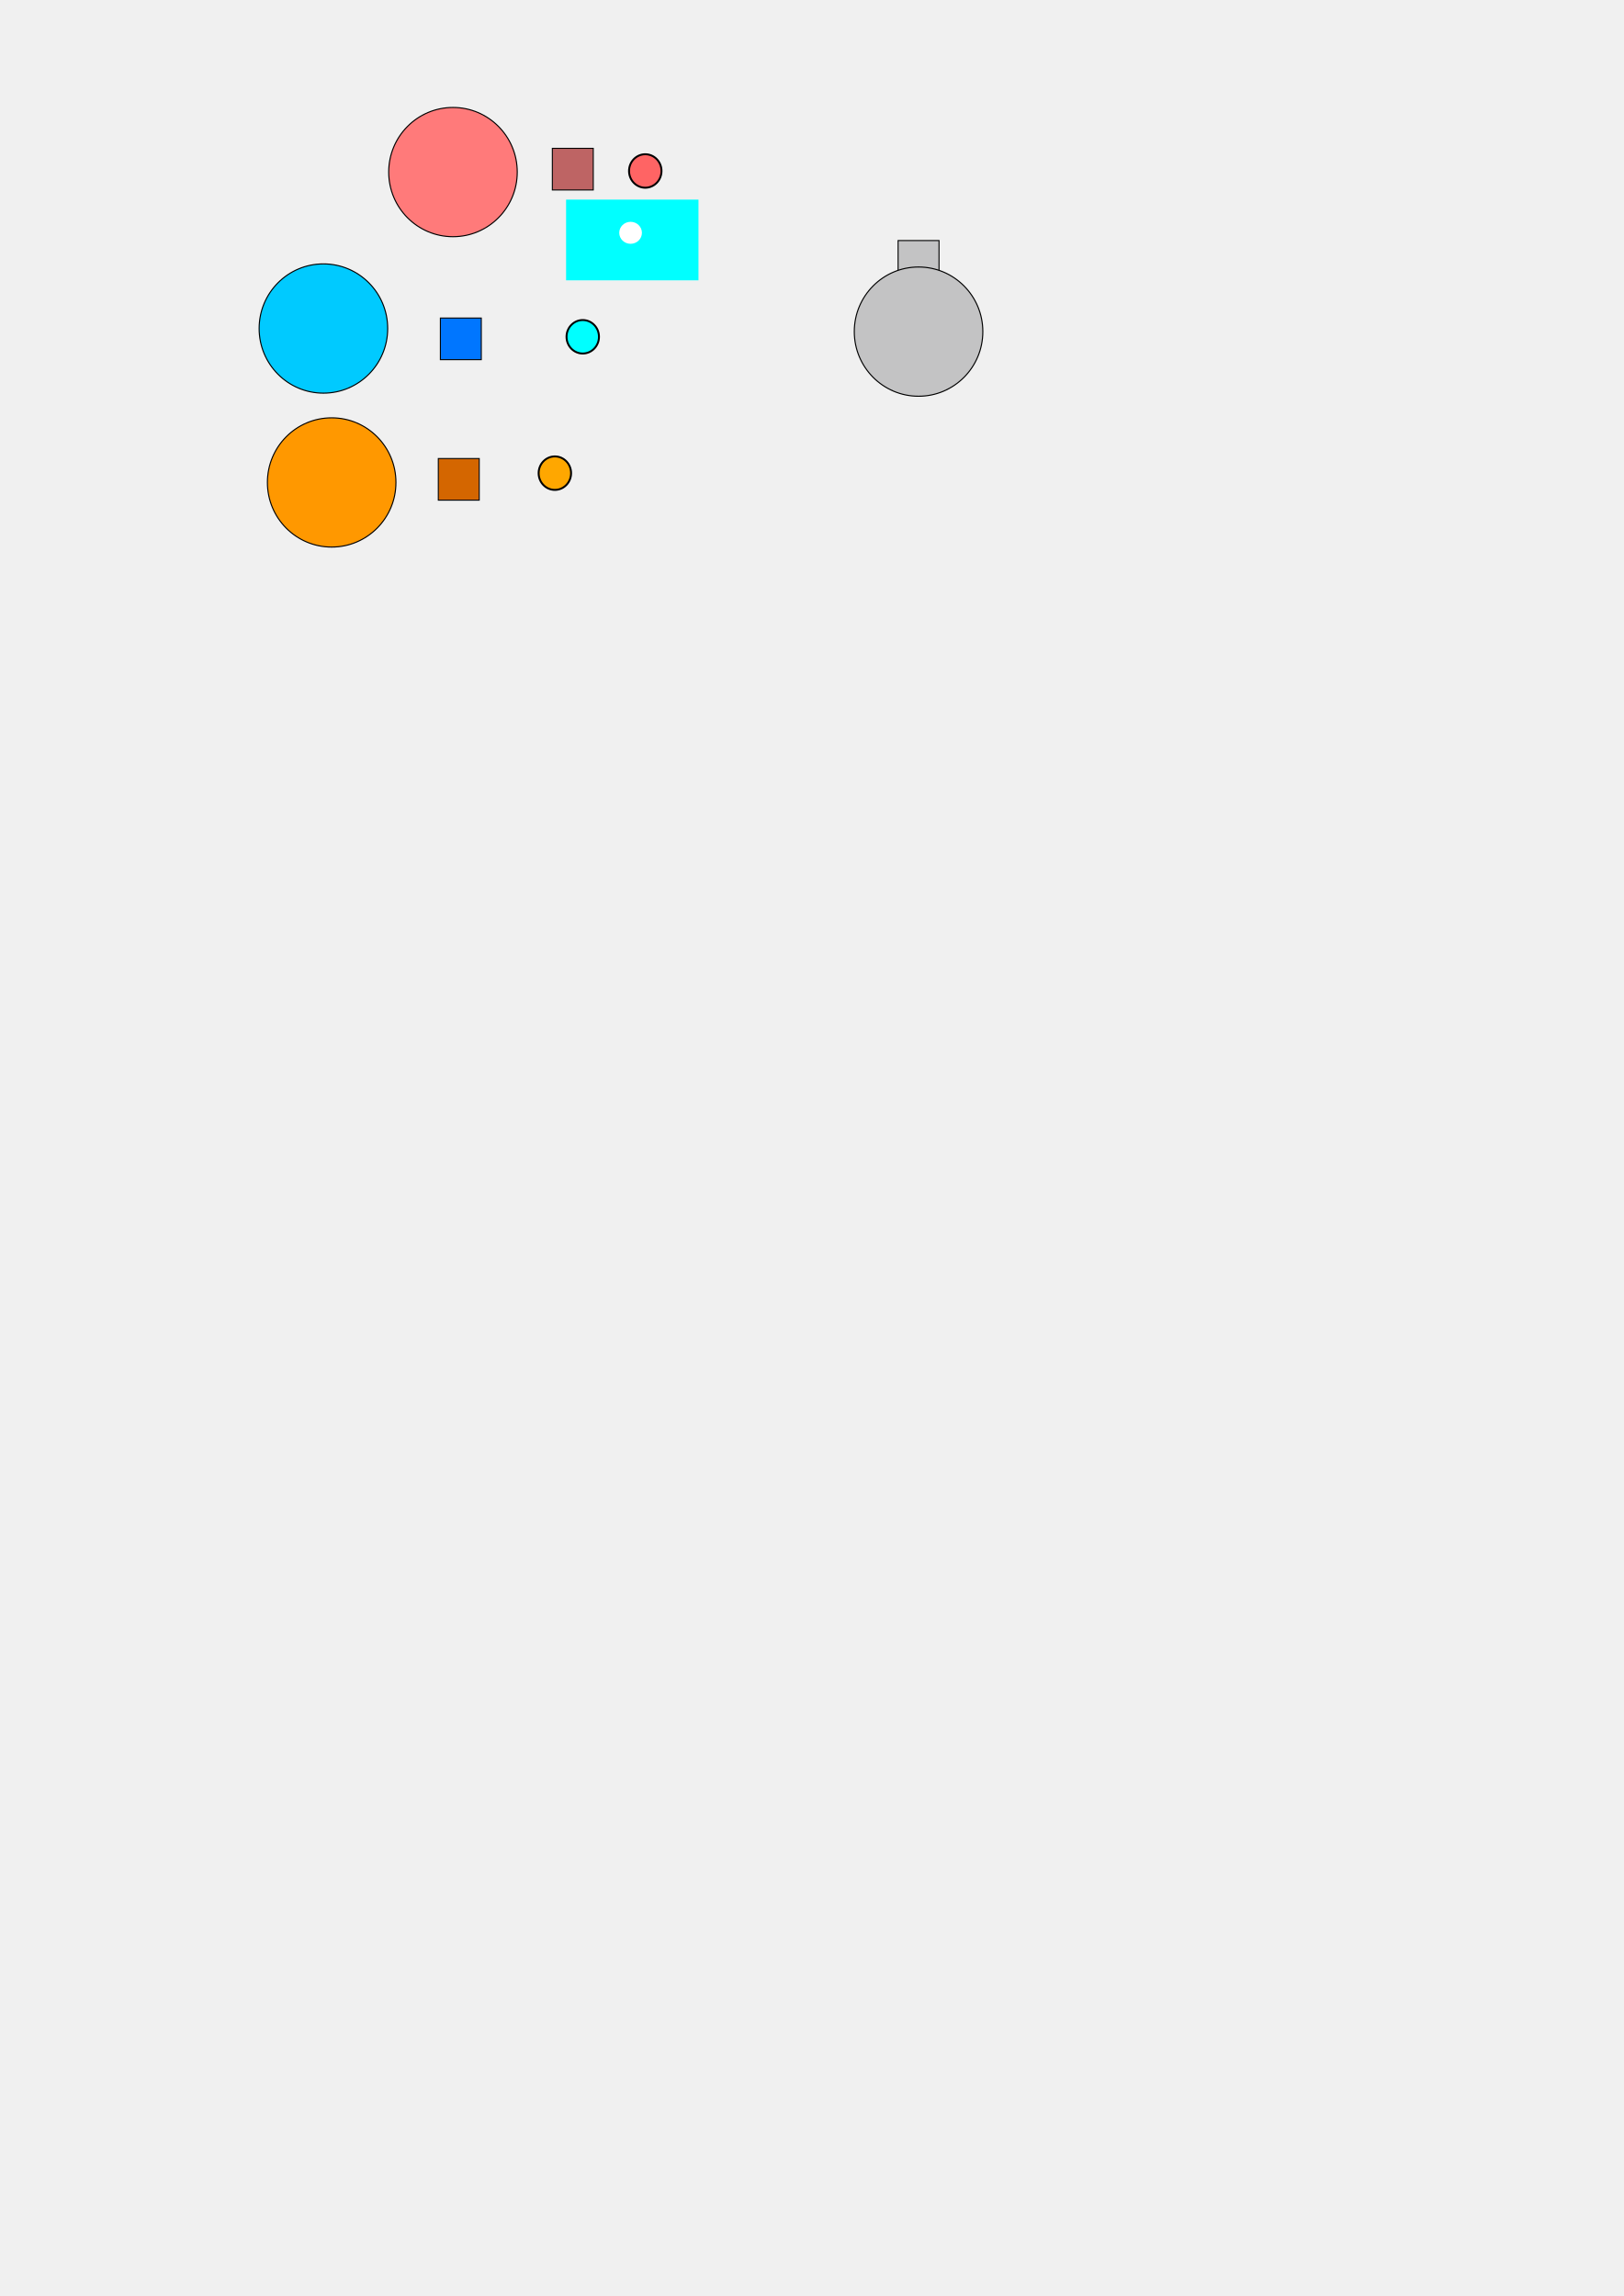
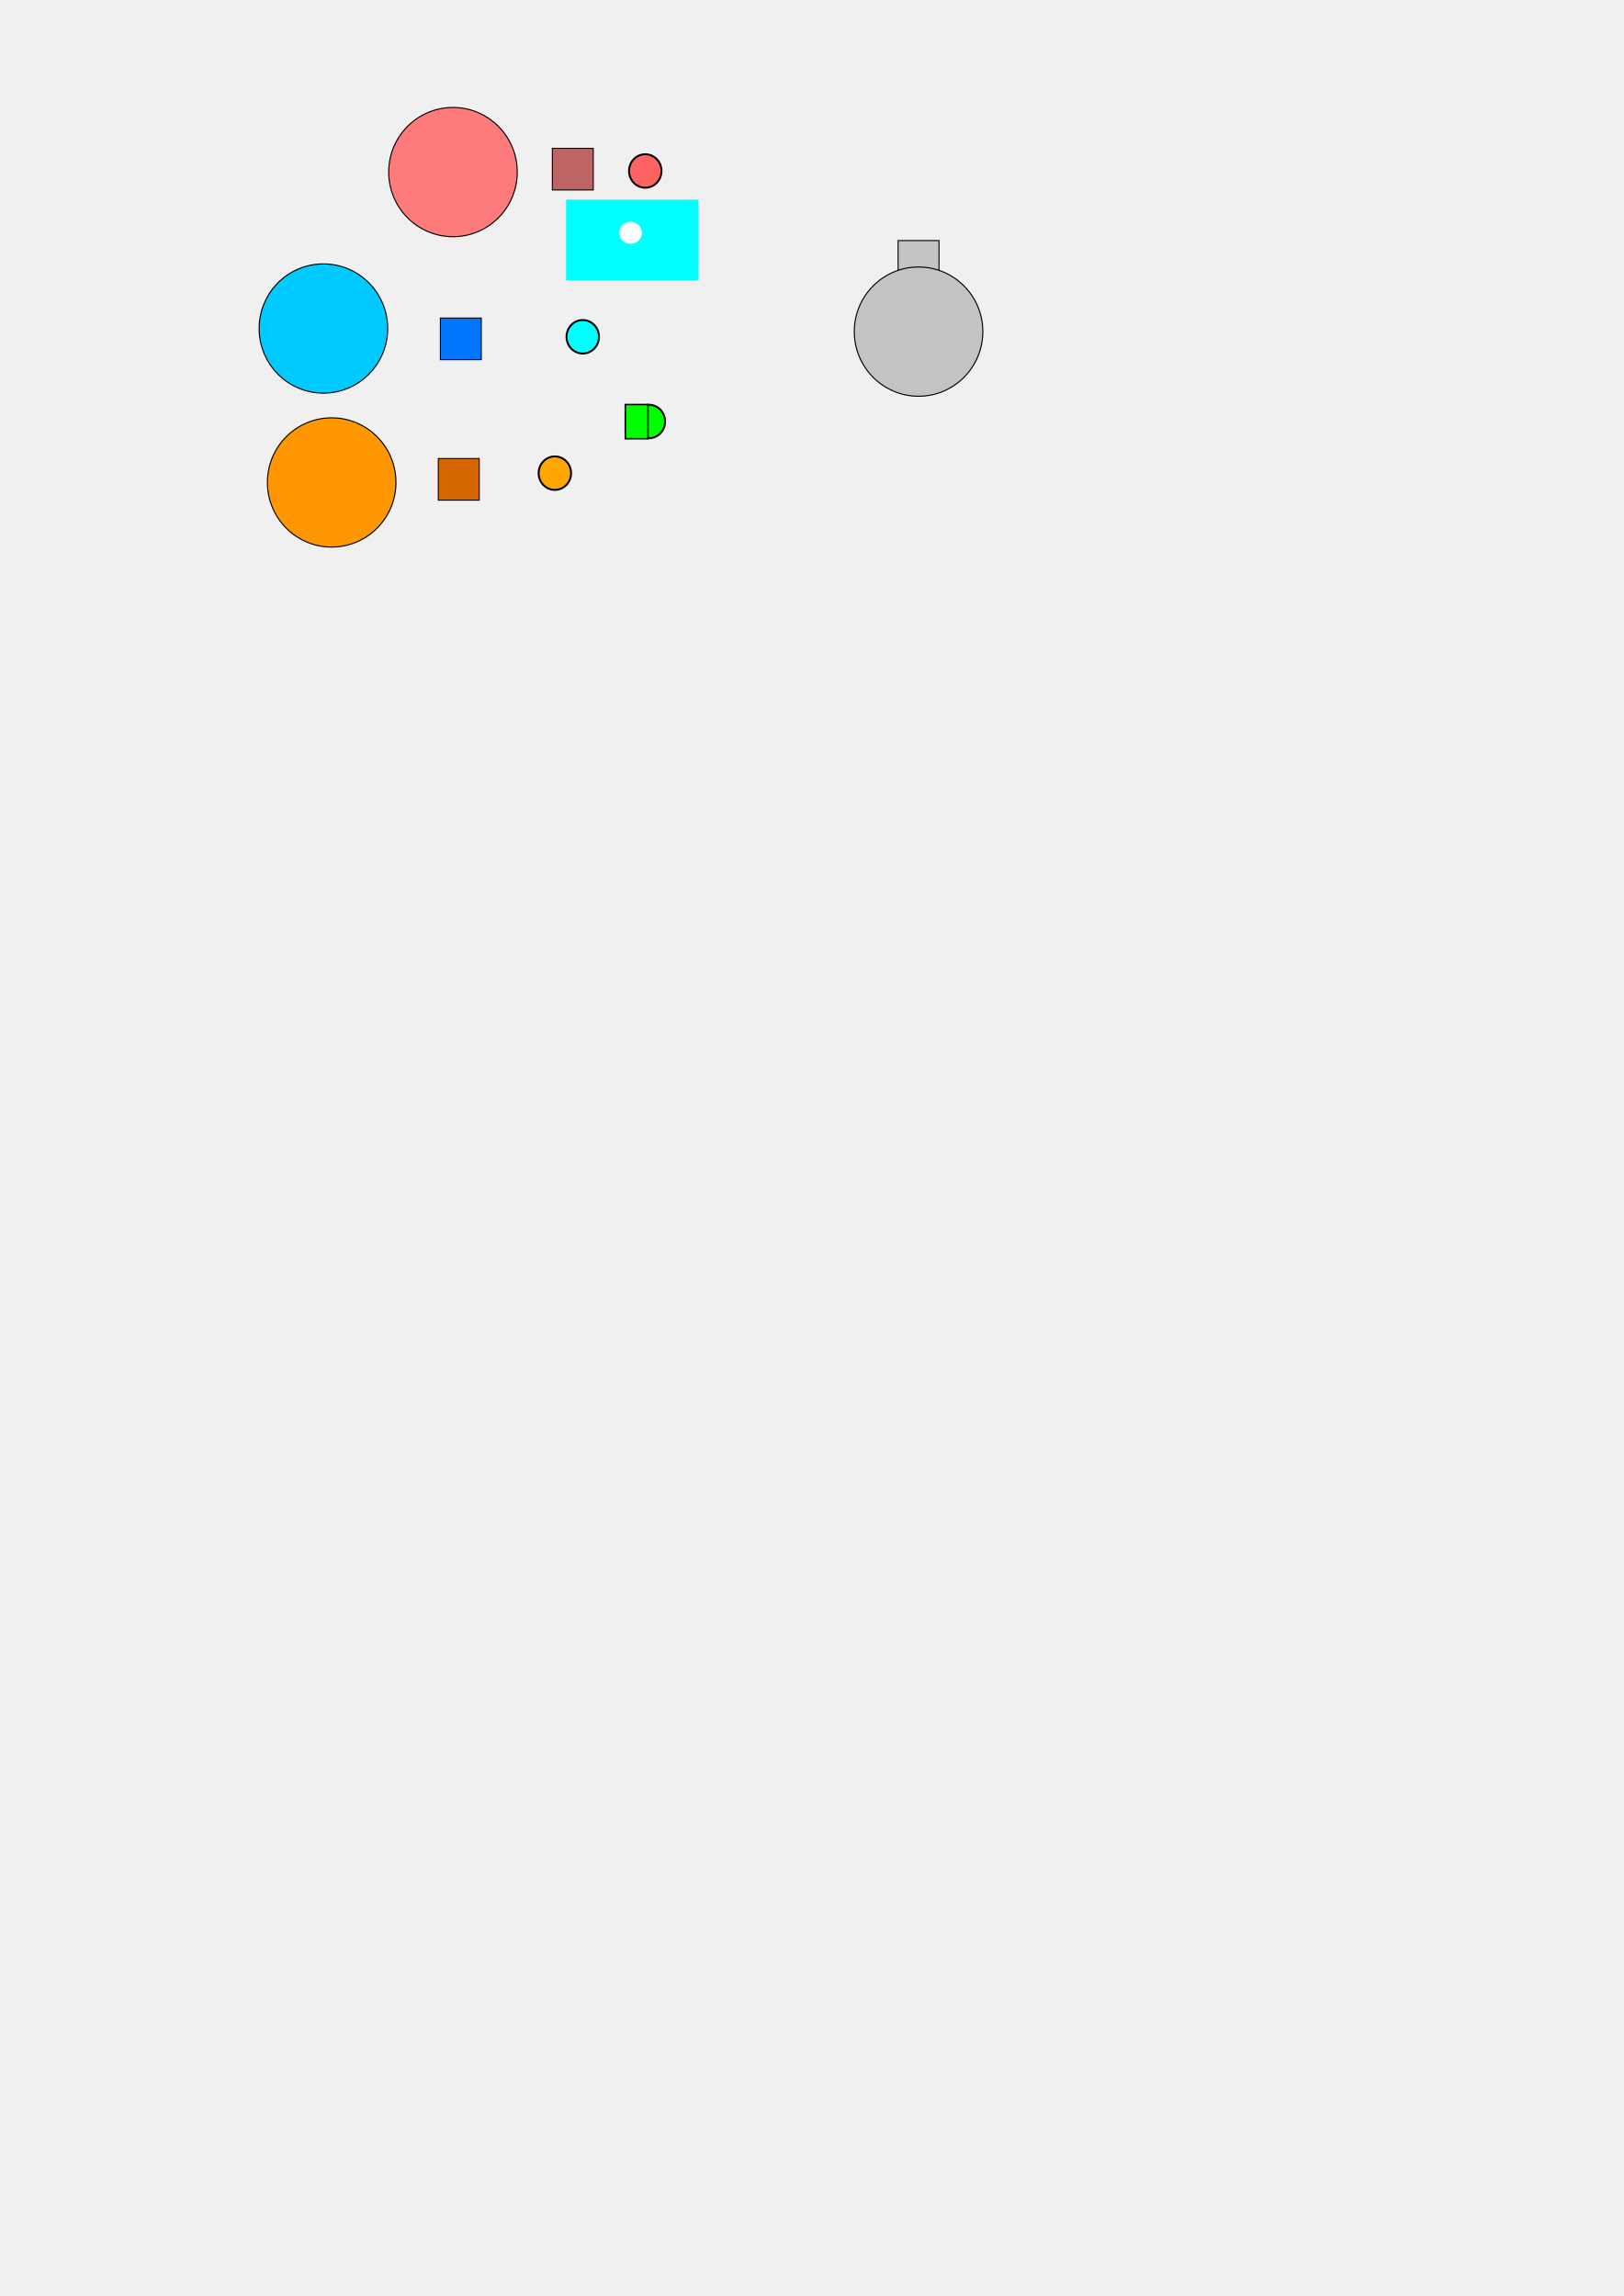
<svg xmlns="http://www.w3.org/2000/svg" width="210mm" height="297mm" viewBox="0 0 210 297" version="1.1" id="svg8">
  <defs id="defs2" />
  <g id="layer1">
    <ellipse style="fill:#ff7a7a;fill-opacity:1;stroke:#000000;stroke-width:0.139;stroke-miterlimit:4;stroke-dasharray:none;stroke-opacity:1" id="path4518" cx="58.586" cy="22.259" rx="8.312" ry="8.359" />
    <rect style="fill:#be6464;fill-opacity:1;stroke:#000000;stroke-width:0.133;stroke-miterlimit:4;stroke-dasharray:none;stroke-opacity:1" id="rect4524" width="5.291" height="5.385" x="71.438" y="19.188" />
    <ellipse style="fill:#ff6464;fill-rule:evenodd;stroke:#000000;stroke-width:0.25;stroke-opacity:1;fill-opacity:1" id="path163" cx="83.455" cy="22.117" rx="2.098" ry="2.165" />
    <rect style="fill:#00ffff;fill-opacity:1;stroke:none;stroke-width:0.132;stroke-miterlimit:4;stroke-dasharray:none;stroke-opacity:1" id="rect826" width="17.122" height="10.44" x="73.215" y="25.822" />
    <ellipse style="fill:#00caff;fill-opacity:1;stroke:#000000;stroke-width:0.139;stroke-miterlimit:4;stroke-dasharray:none;stroke-opacity:1" id="path4518-5" cx="41.828" cy="42.496" rx="8.312" ry="8.359" />
    <rect style="fill:#0076ff;fill-opacity:1;stroke:#000000;stroke-width:0.133;stroke-miterlimit:4;stroke-dasharray:none;stroke-opacity:1" id="rect4524-0" width="5.291" height="5.385" x="56.956" y="41.14" />
    <rect style="fill:#c3c3c4;fill-opacity:1;stroke:#000000;stroke-width:0.133;stroke-miterlimit:4;stroke-dasharray:none;stroke-opacity:1" id="rect4524-0-4" width="5.291" height="5.385" x="116.156" y="31.117" />
    <ellipse style="fill:#00ffff;fill-opacity:1;fill-rule:evenodd;stroke:#000000;stroke-width:0.25;stroke-opacity:1" id="path163-1" cx="75.37" cy="43.565" rx="2.098" ry="2.165" />
    <ellipse style="fill:#ff9800;fill-opacity:1;stroke:#000000;stroke-width:0.139;stroke-miterlimit:4;stroke-dasharray:none;stroke-opacity:1" id="path4518-5-4" cx="42.897" cy="62.407" rx="8.312" ry="8.359" />
    <rect style="fill:#d46600;fill-opacity:1;stroke:#000000;stroke-width:0.133;stroke-miterlimit:4;stroke-dasharray:none;stroke-opacity:1" id="rect4524-0-0" width="5.291" height="5.385" x="56.689" y="59.314" />
    <ellipse style="fill:#ffa700;fill-opacity:1;fill-rule:evenodd;stroke:#000000;stroke-width:0.25;stroke-opacity:1" id="path163-1-6" cx="71.762" cy="61.205" rx="2.098" ry="2.165" />
    <ellipse style="fill:#c3c3c4;fill-opacity:1;stroke:#000000;stroke-width:0.139;stroke-miterlimit:4;stroke-dasharray:none;stroke-opacity:1" id="path4518-5-7" cx="118.801" cy="42.897" rx="8.312" ry="8.359" />
+     <g id="g1496">
+       <ellipse style="fill:#00ff00;fill-opacity:1;fill-rule:evenodd;stroke:#000000;stroke-width:0.25;stroke-opacity:1" id="path163-1-3" cx="83.923" cy="54.523" rx="2.098" ry="2.165" />
+       <rect style="fill:#00ff00;fill-opacity:1;stroke:#000000;stroke-width:0.193" id="rect946" width="2.939" height="4.425" x="80.874" y="52.327" />
+     </g>
  </g>
  <g id="layer2">
    <ellipse style="fill:#ffffff;fill-opacity:1;stroke:none;stroke-width:0.058;stroke-miterlimit:4;stroke-dasharray:none;stroke-opacity:1" id="path824" cx="81.556" cy="30.115" rx="1.467" ry="1.422" />
  </g>
</svg>
